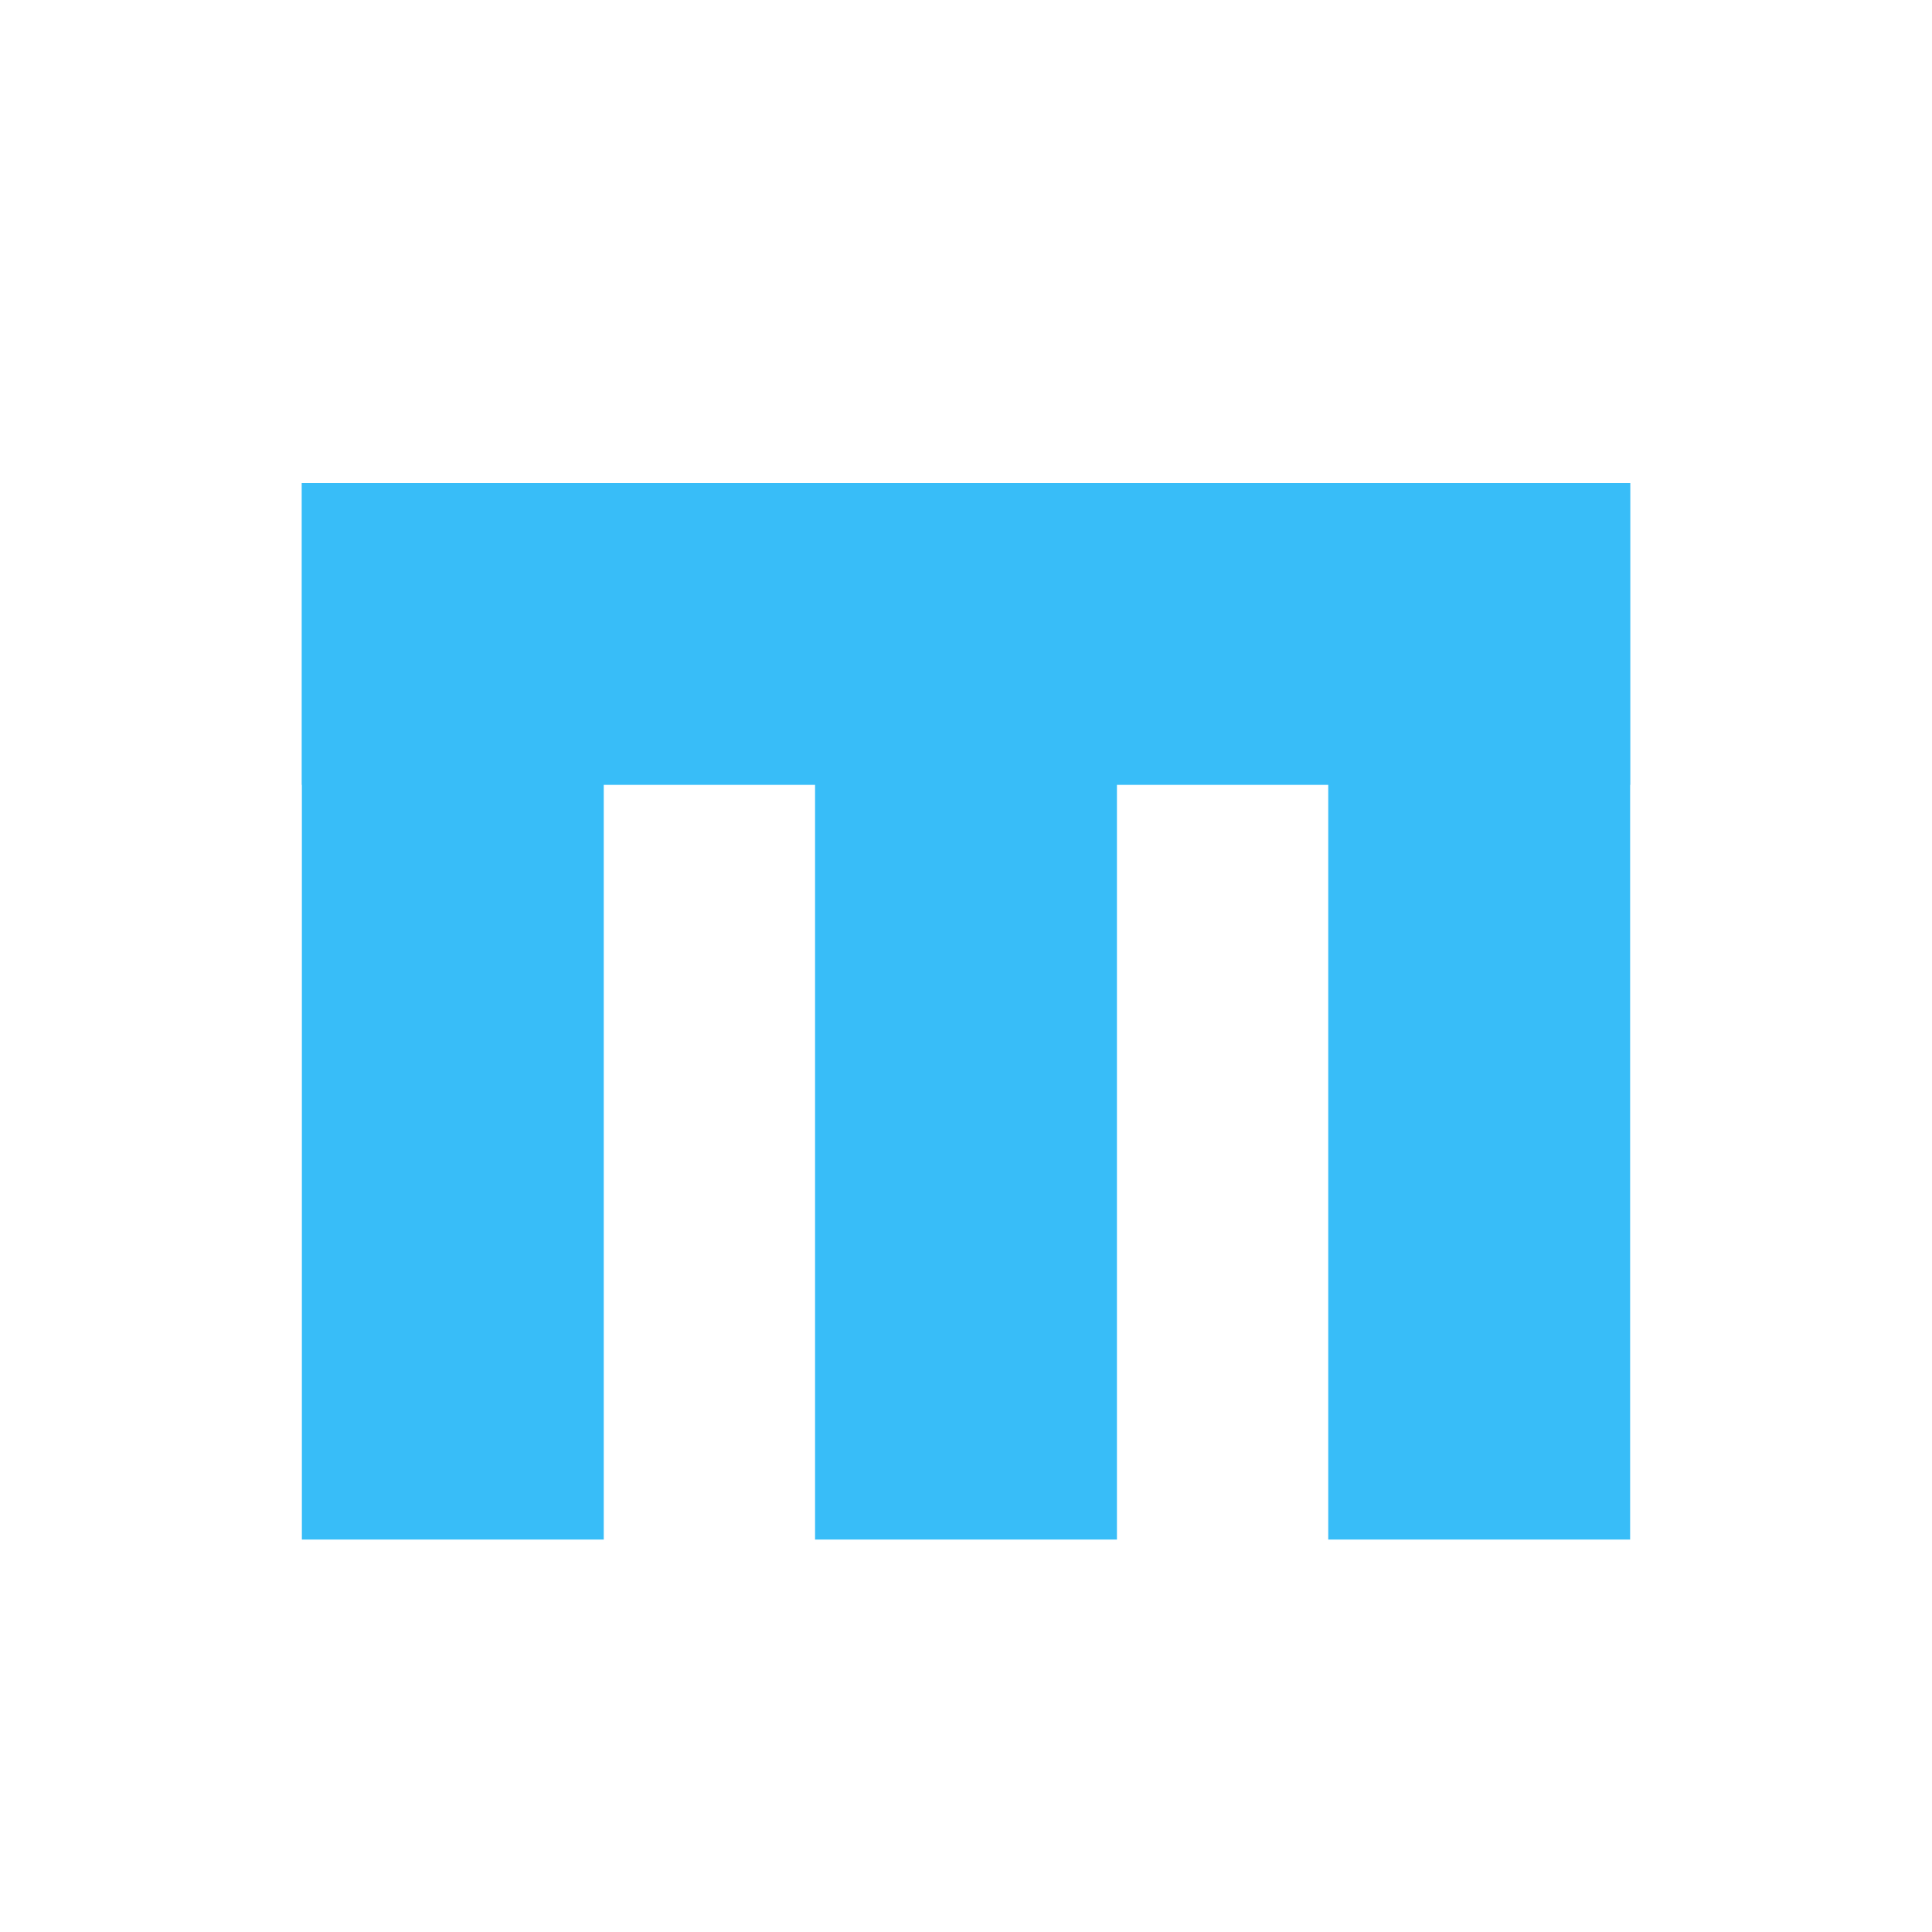
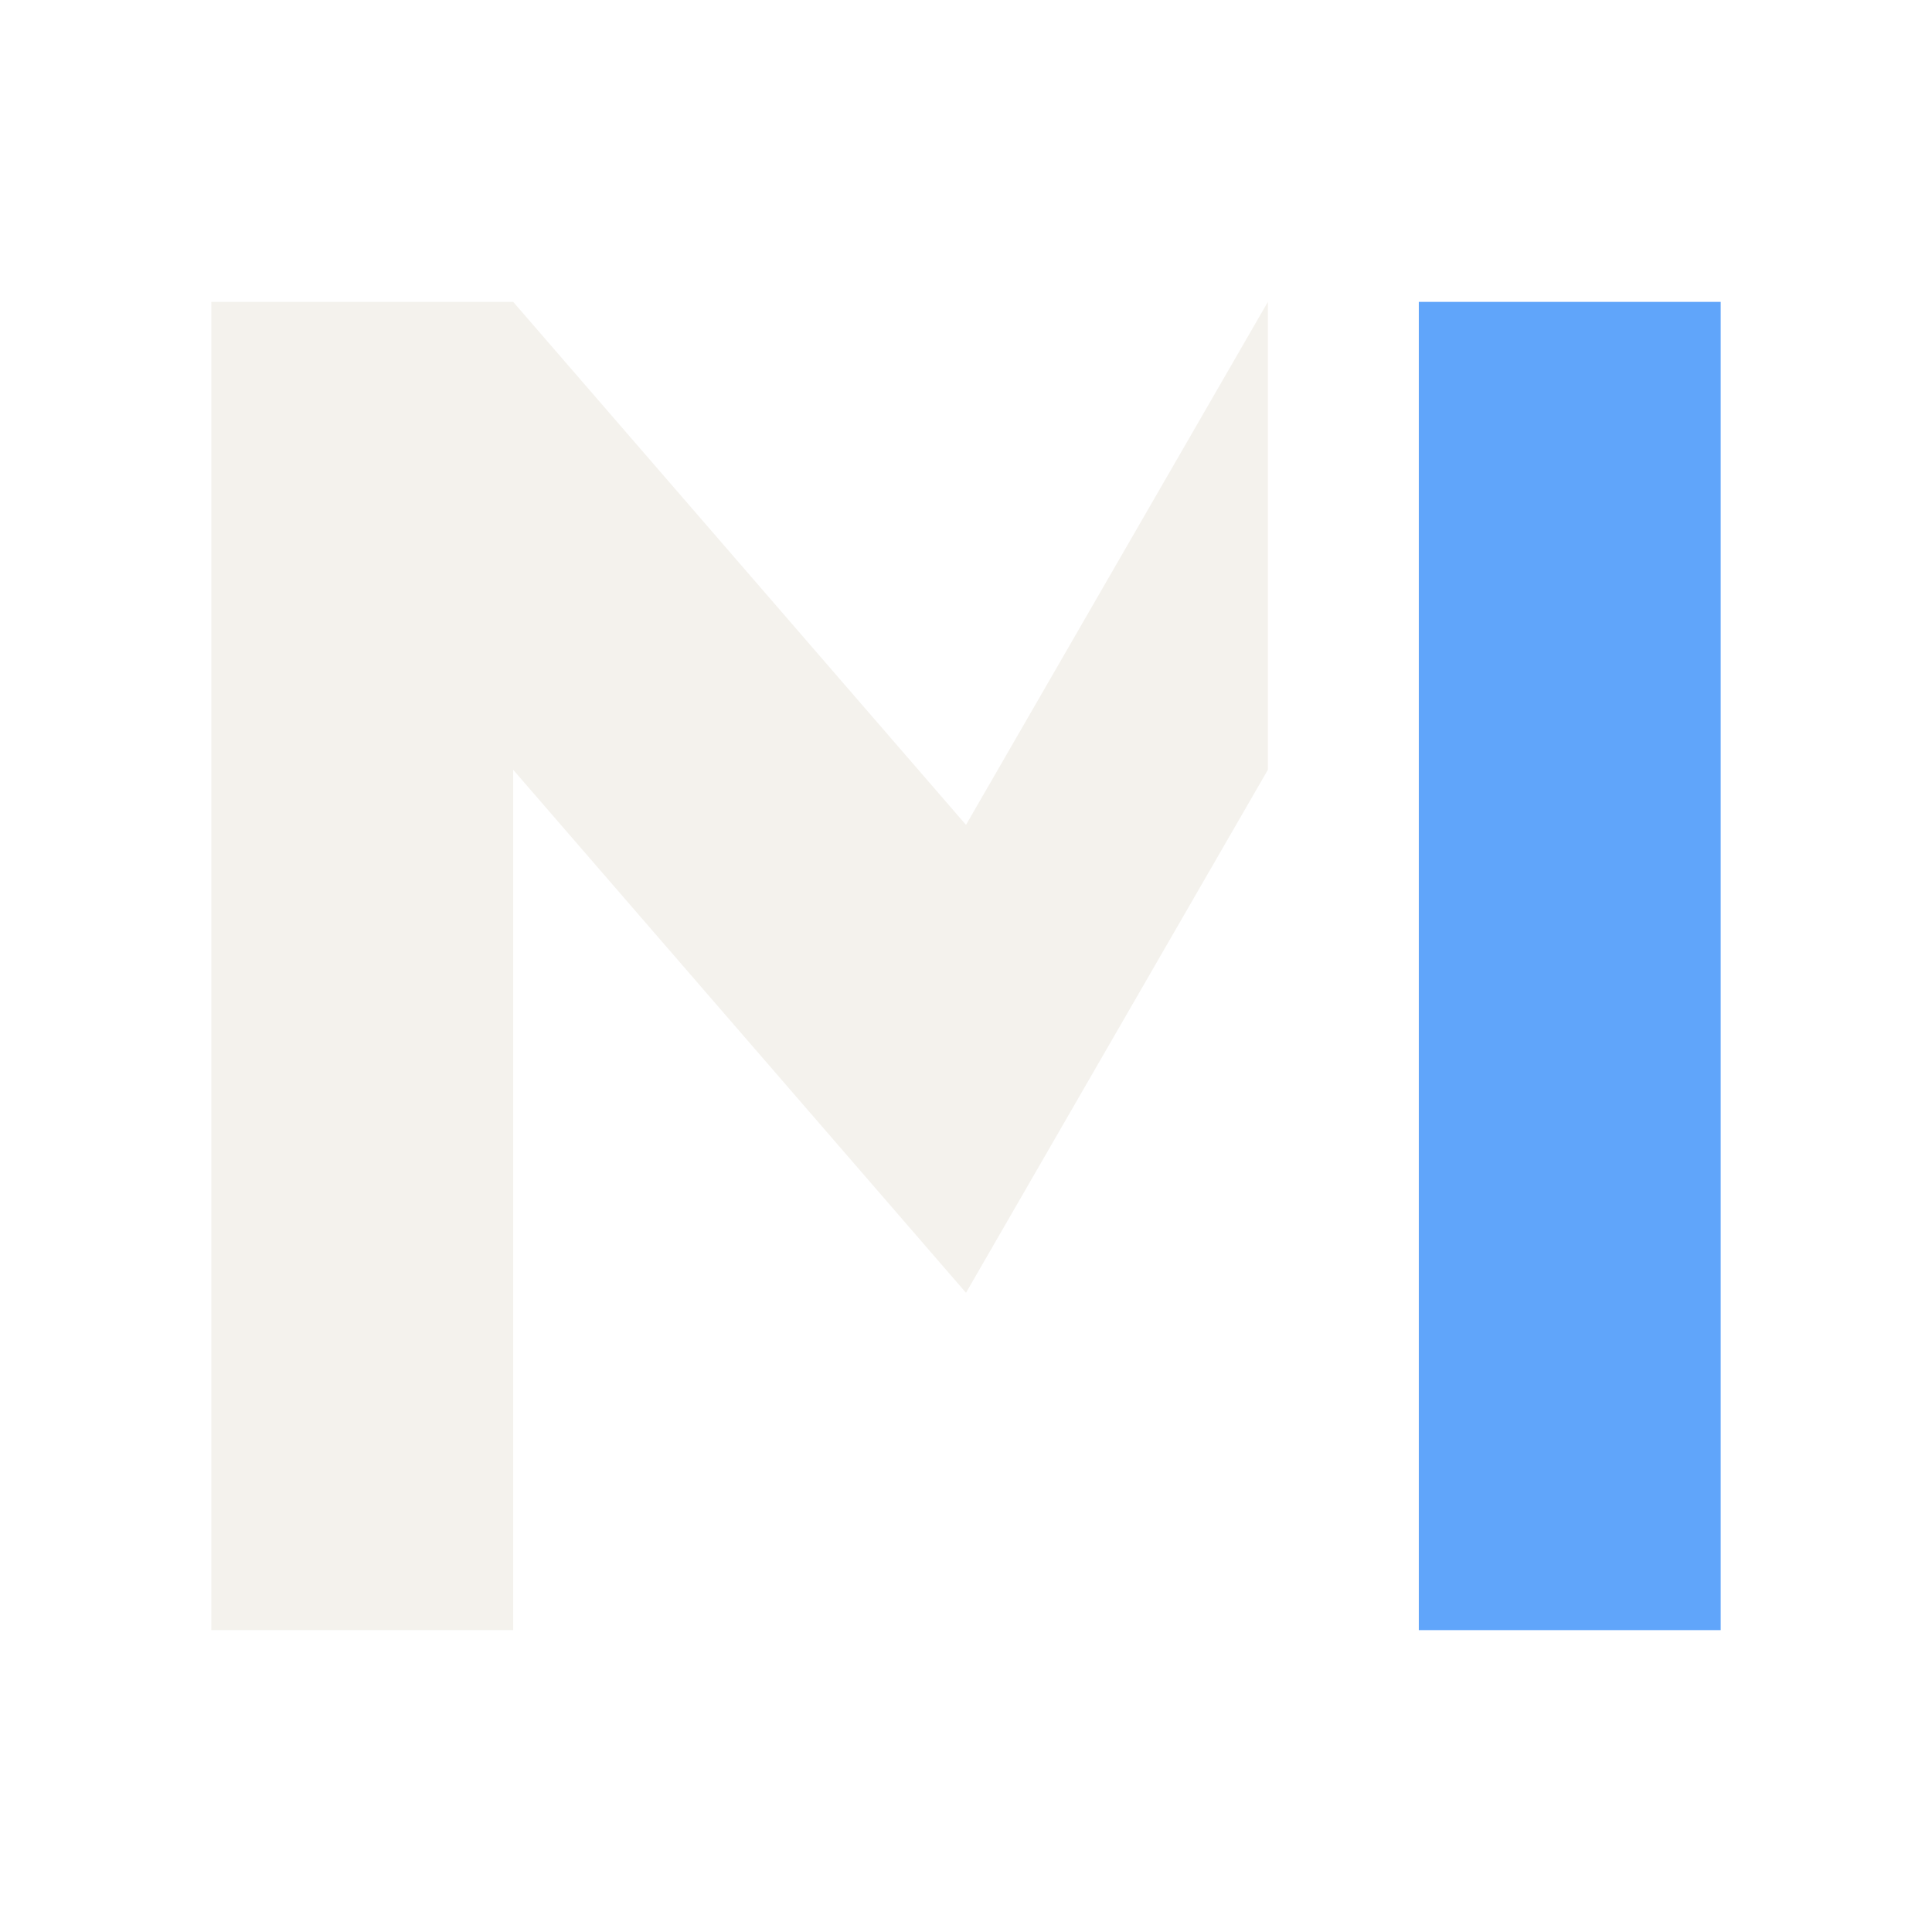
<svg xmlns="http://www.w3.org/2000/svg" viewBox="0 0 256 256" width="256" height="256" role="img" aria-labelledby="title">
-   <g fill="#38bdf8">
-     <rect x="40" y="64" width="176" height="40" />
-     <rect x="40" y="64" width="40" height="140" />
-     <rect x="108" y="64" width="40" height="140" />
-     <rect x="176" y="64" width="40" height="140" />
-   </g>
+   <path fill="#f4f2ed" d="M28 40 H68 L128 109.3 L168 40 V102 L128 171.3 L68 102 V216 H28 Z" />
+   <path fill="#60a5fa" d="M188 40 H228 V216 H188 Z" />
</svg>
